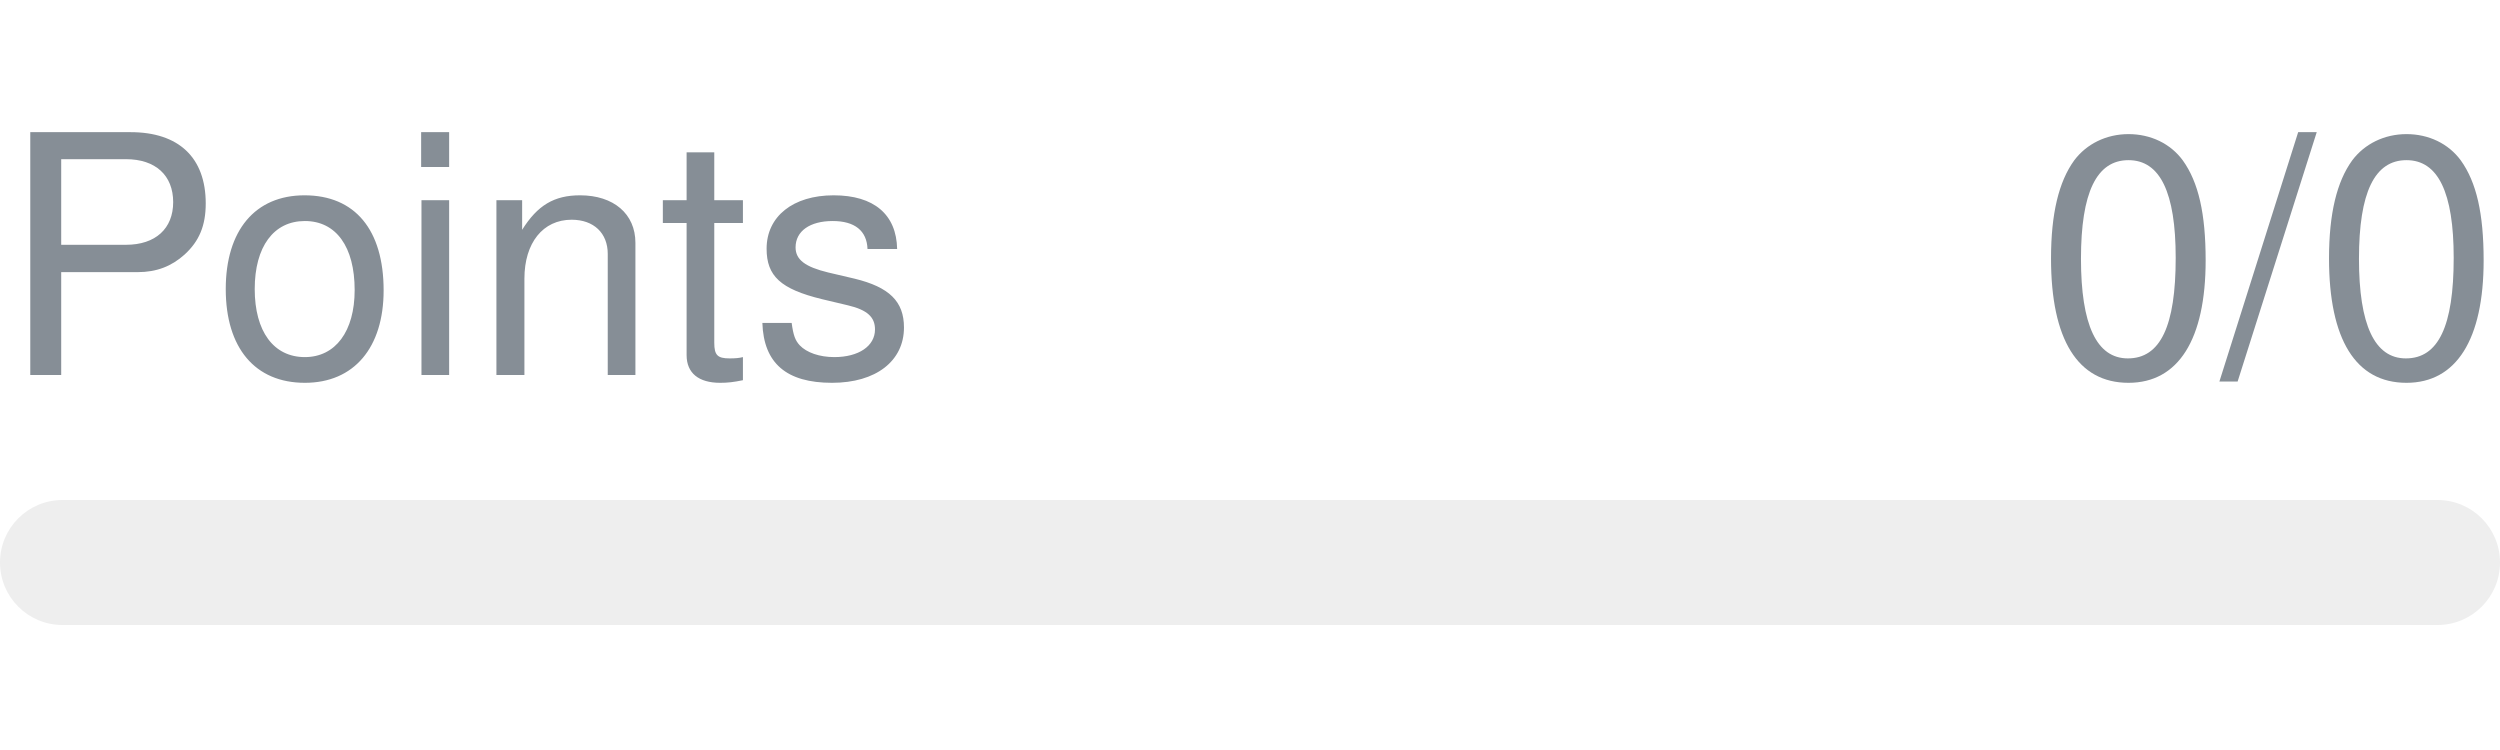
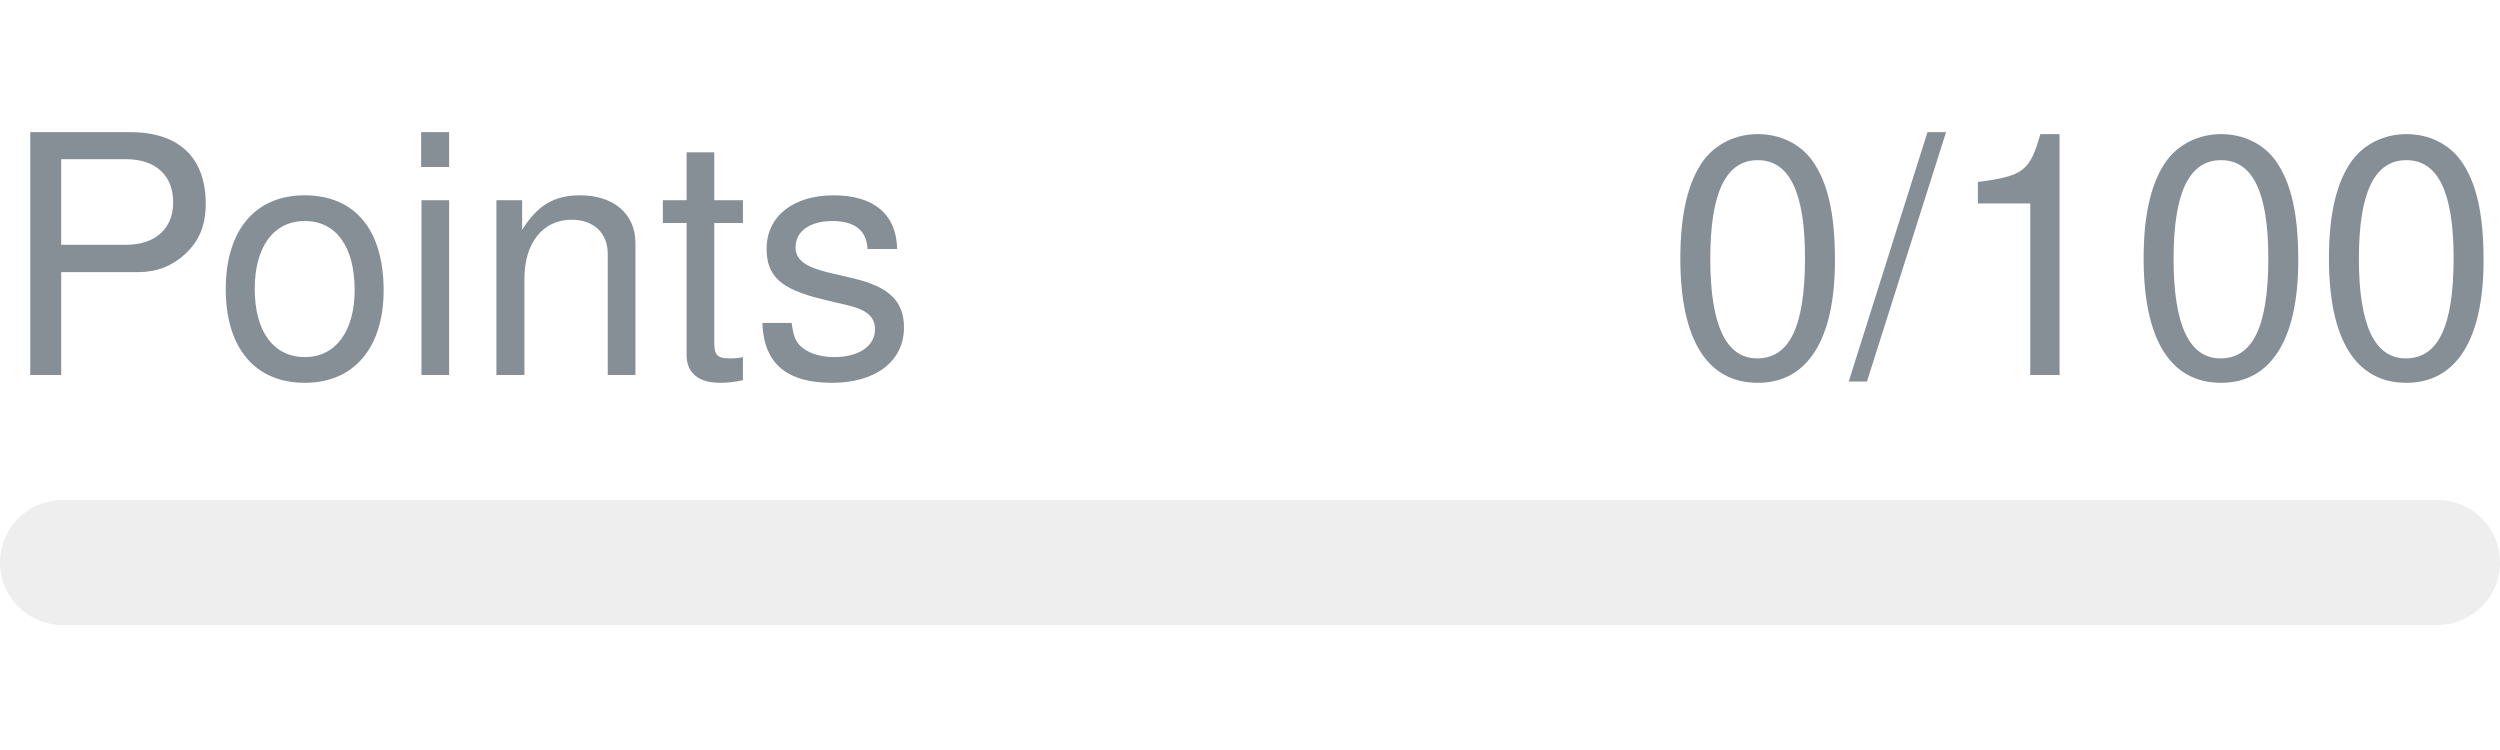
- <svg xmlns="http://www.w3.org/2000/svg" width="120px" height="36px">
+ <svg xmlns="http://www.w3.org/2000/svg" width="120px" height="36px" role="img" aria-label="Points: 0/100">
  <svg y="6px" height="16px" font-size="16px" font-family="-apple-system, BlinkMacSystemFont, Segoe UI, Helvetica, Arial, sans-serif, Apple Color Emoji, Segoe UI Emoji" fill="#868E96">
    <text x="0" y="12">Points</text>
-     <text x="120" y="12" text-anchor="end">0/0</text>
+     <text x="120" y="12" text-anchor="end">0/100</text>
  </svg>
-   <svg y="24" width="120px">
-     <rect rx="3" width="100%" height="6" fill="#eee" />
-     <rect rx="3" width="0%" height="6" fill="#0170f0">
-       <animate attributeName="width" begin="0.5s" dur="600ms" from="0" to="0%" repeatCount="1" fill="freeze" calcMode="spline" keyTimes="0; 1" keySplines="0.3, 0.61, 0.355, 1" />
+   <svg y="24" width="120px" height="6px">
+     <rect rx="3" width="100%" height="100%" fill="#EEEEEE" />
+     <rect rx="3" width="0%" height="100%" fill="#0170F0" transform="">
+       <animate attributeName="width" begin="0.5s" dur="600ms" from="0%" to="0%" repeatCount="1" fill="freeze" calcMode="spline" keyTimes="0; 1" keySplines="0.3, 0.61, 0.355, 1" />
    </rect>
  </svg>
</svg>
